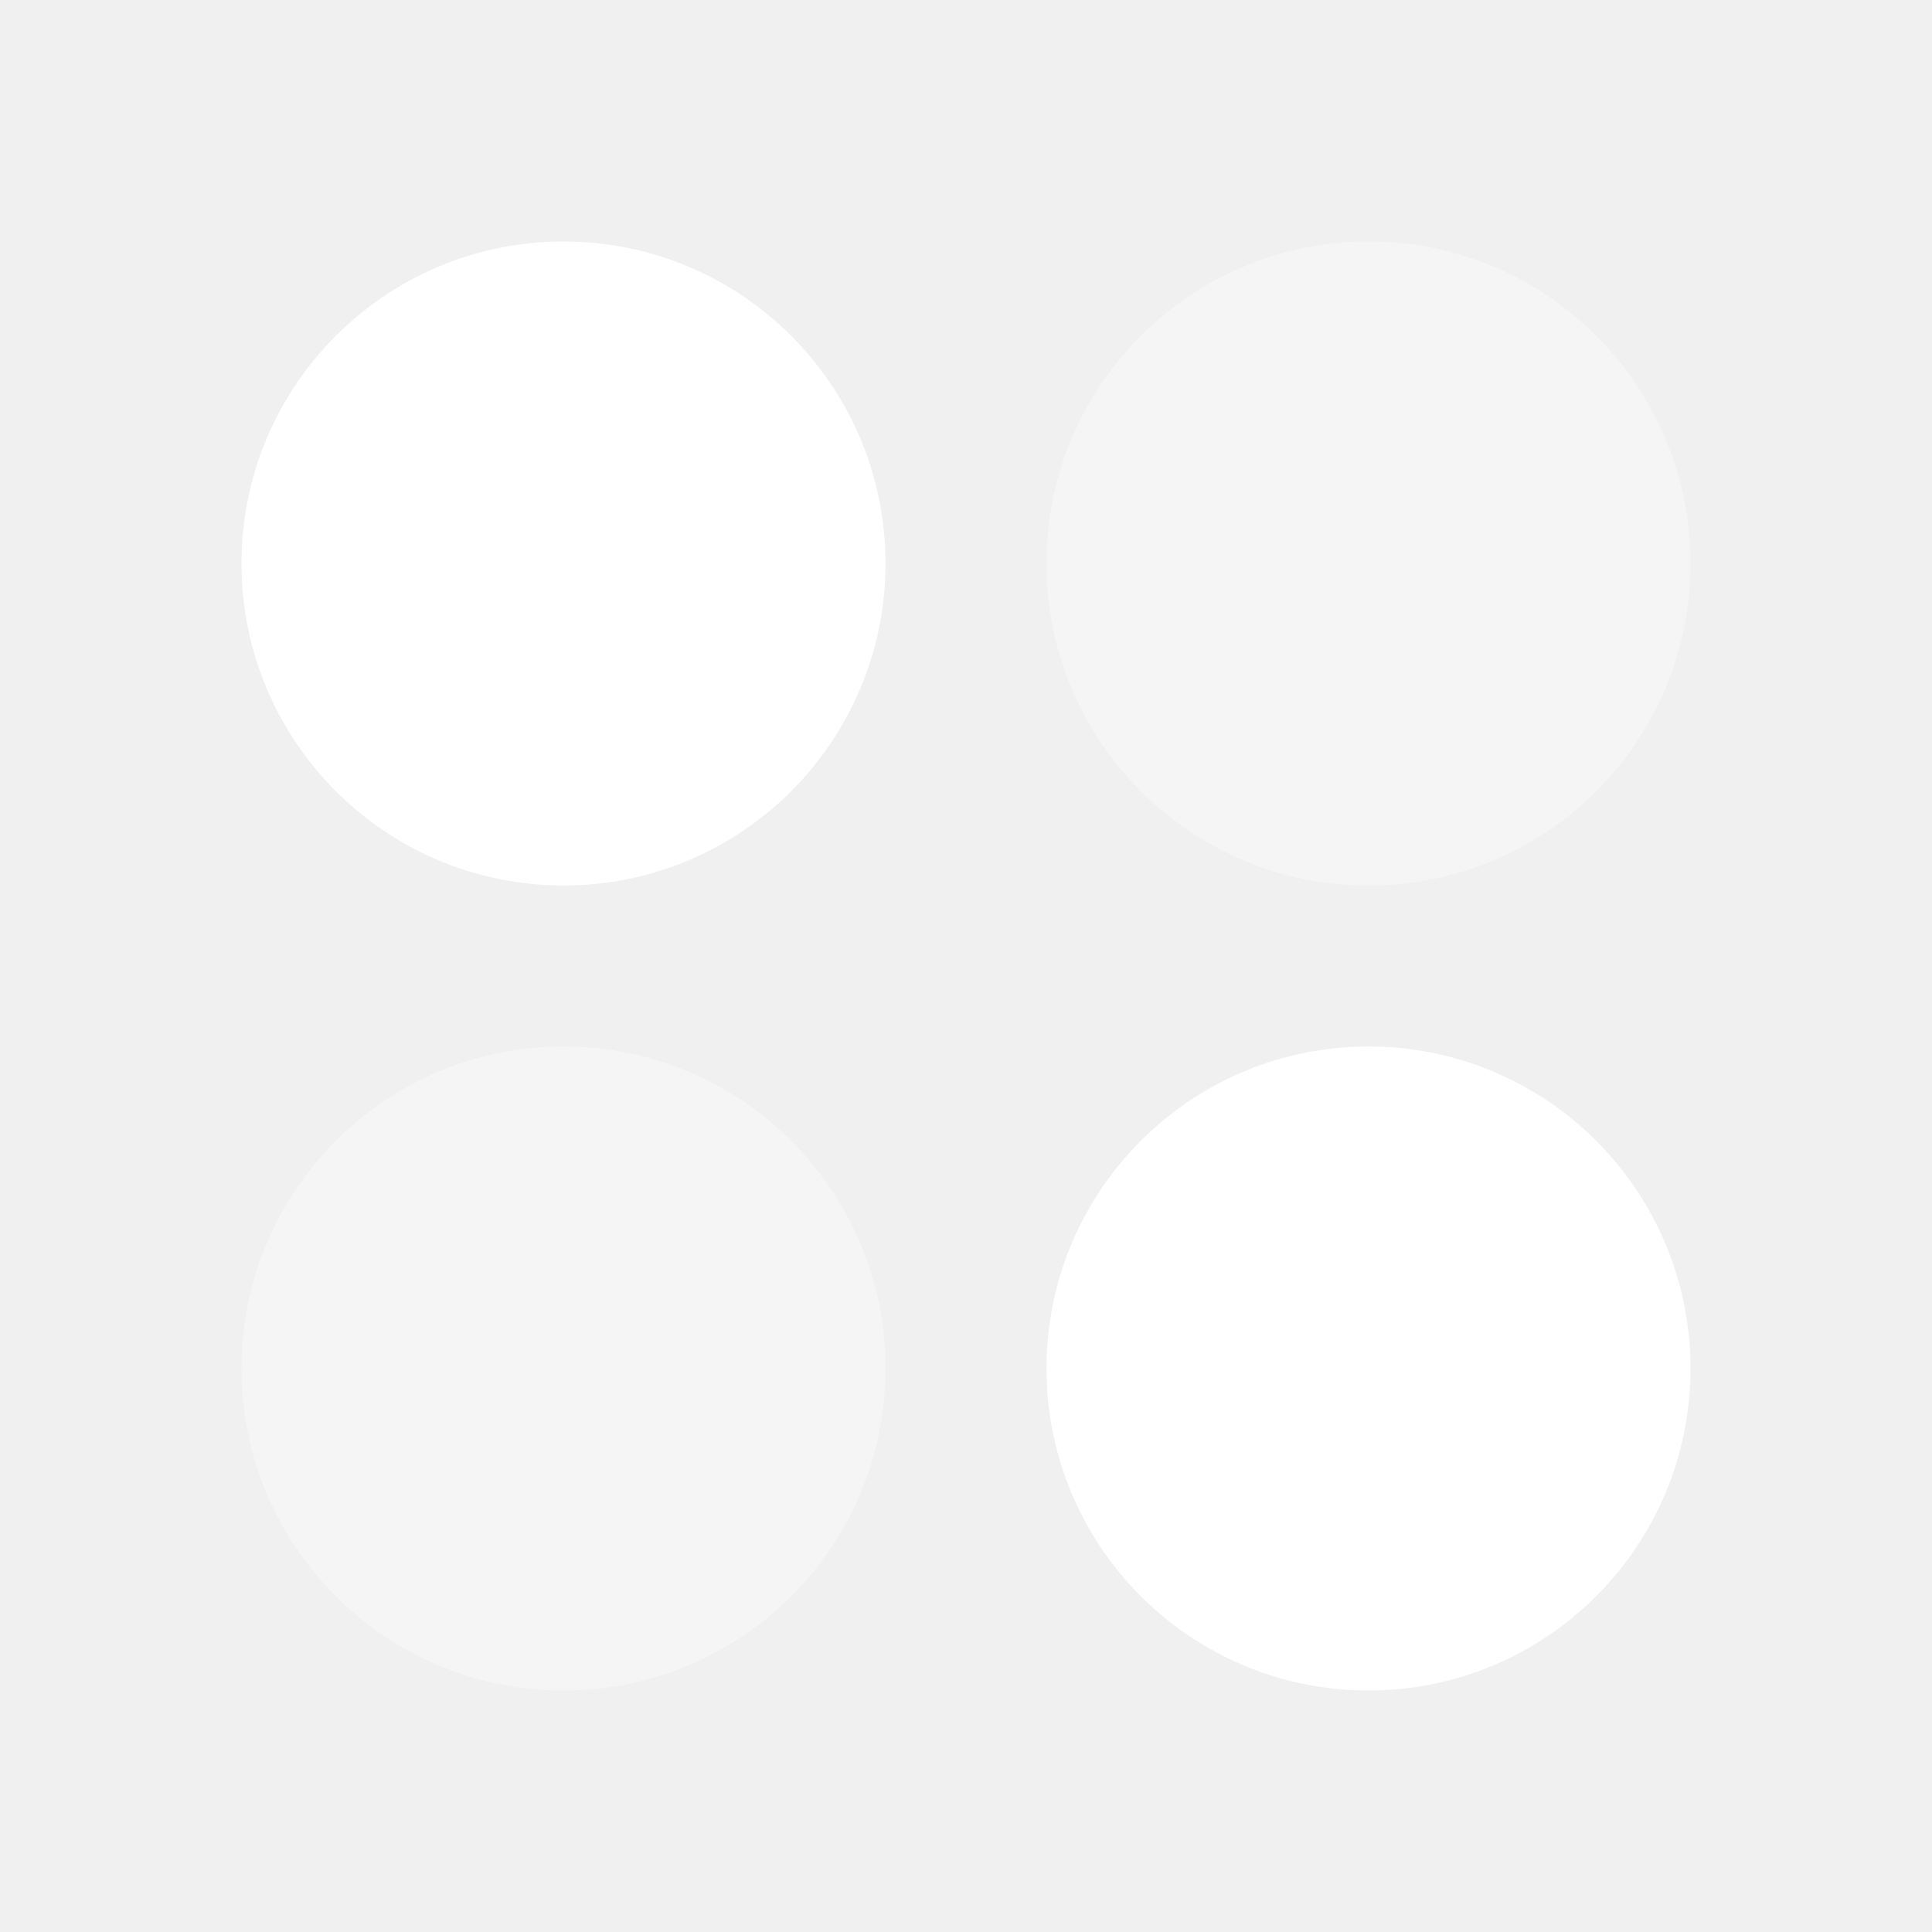
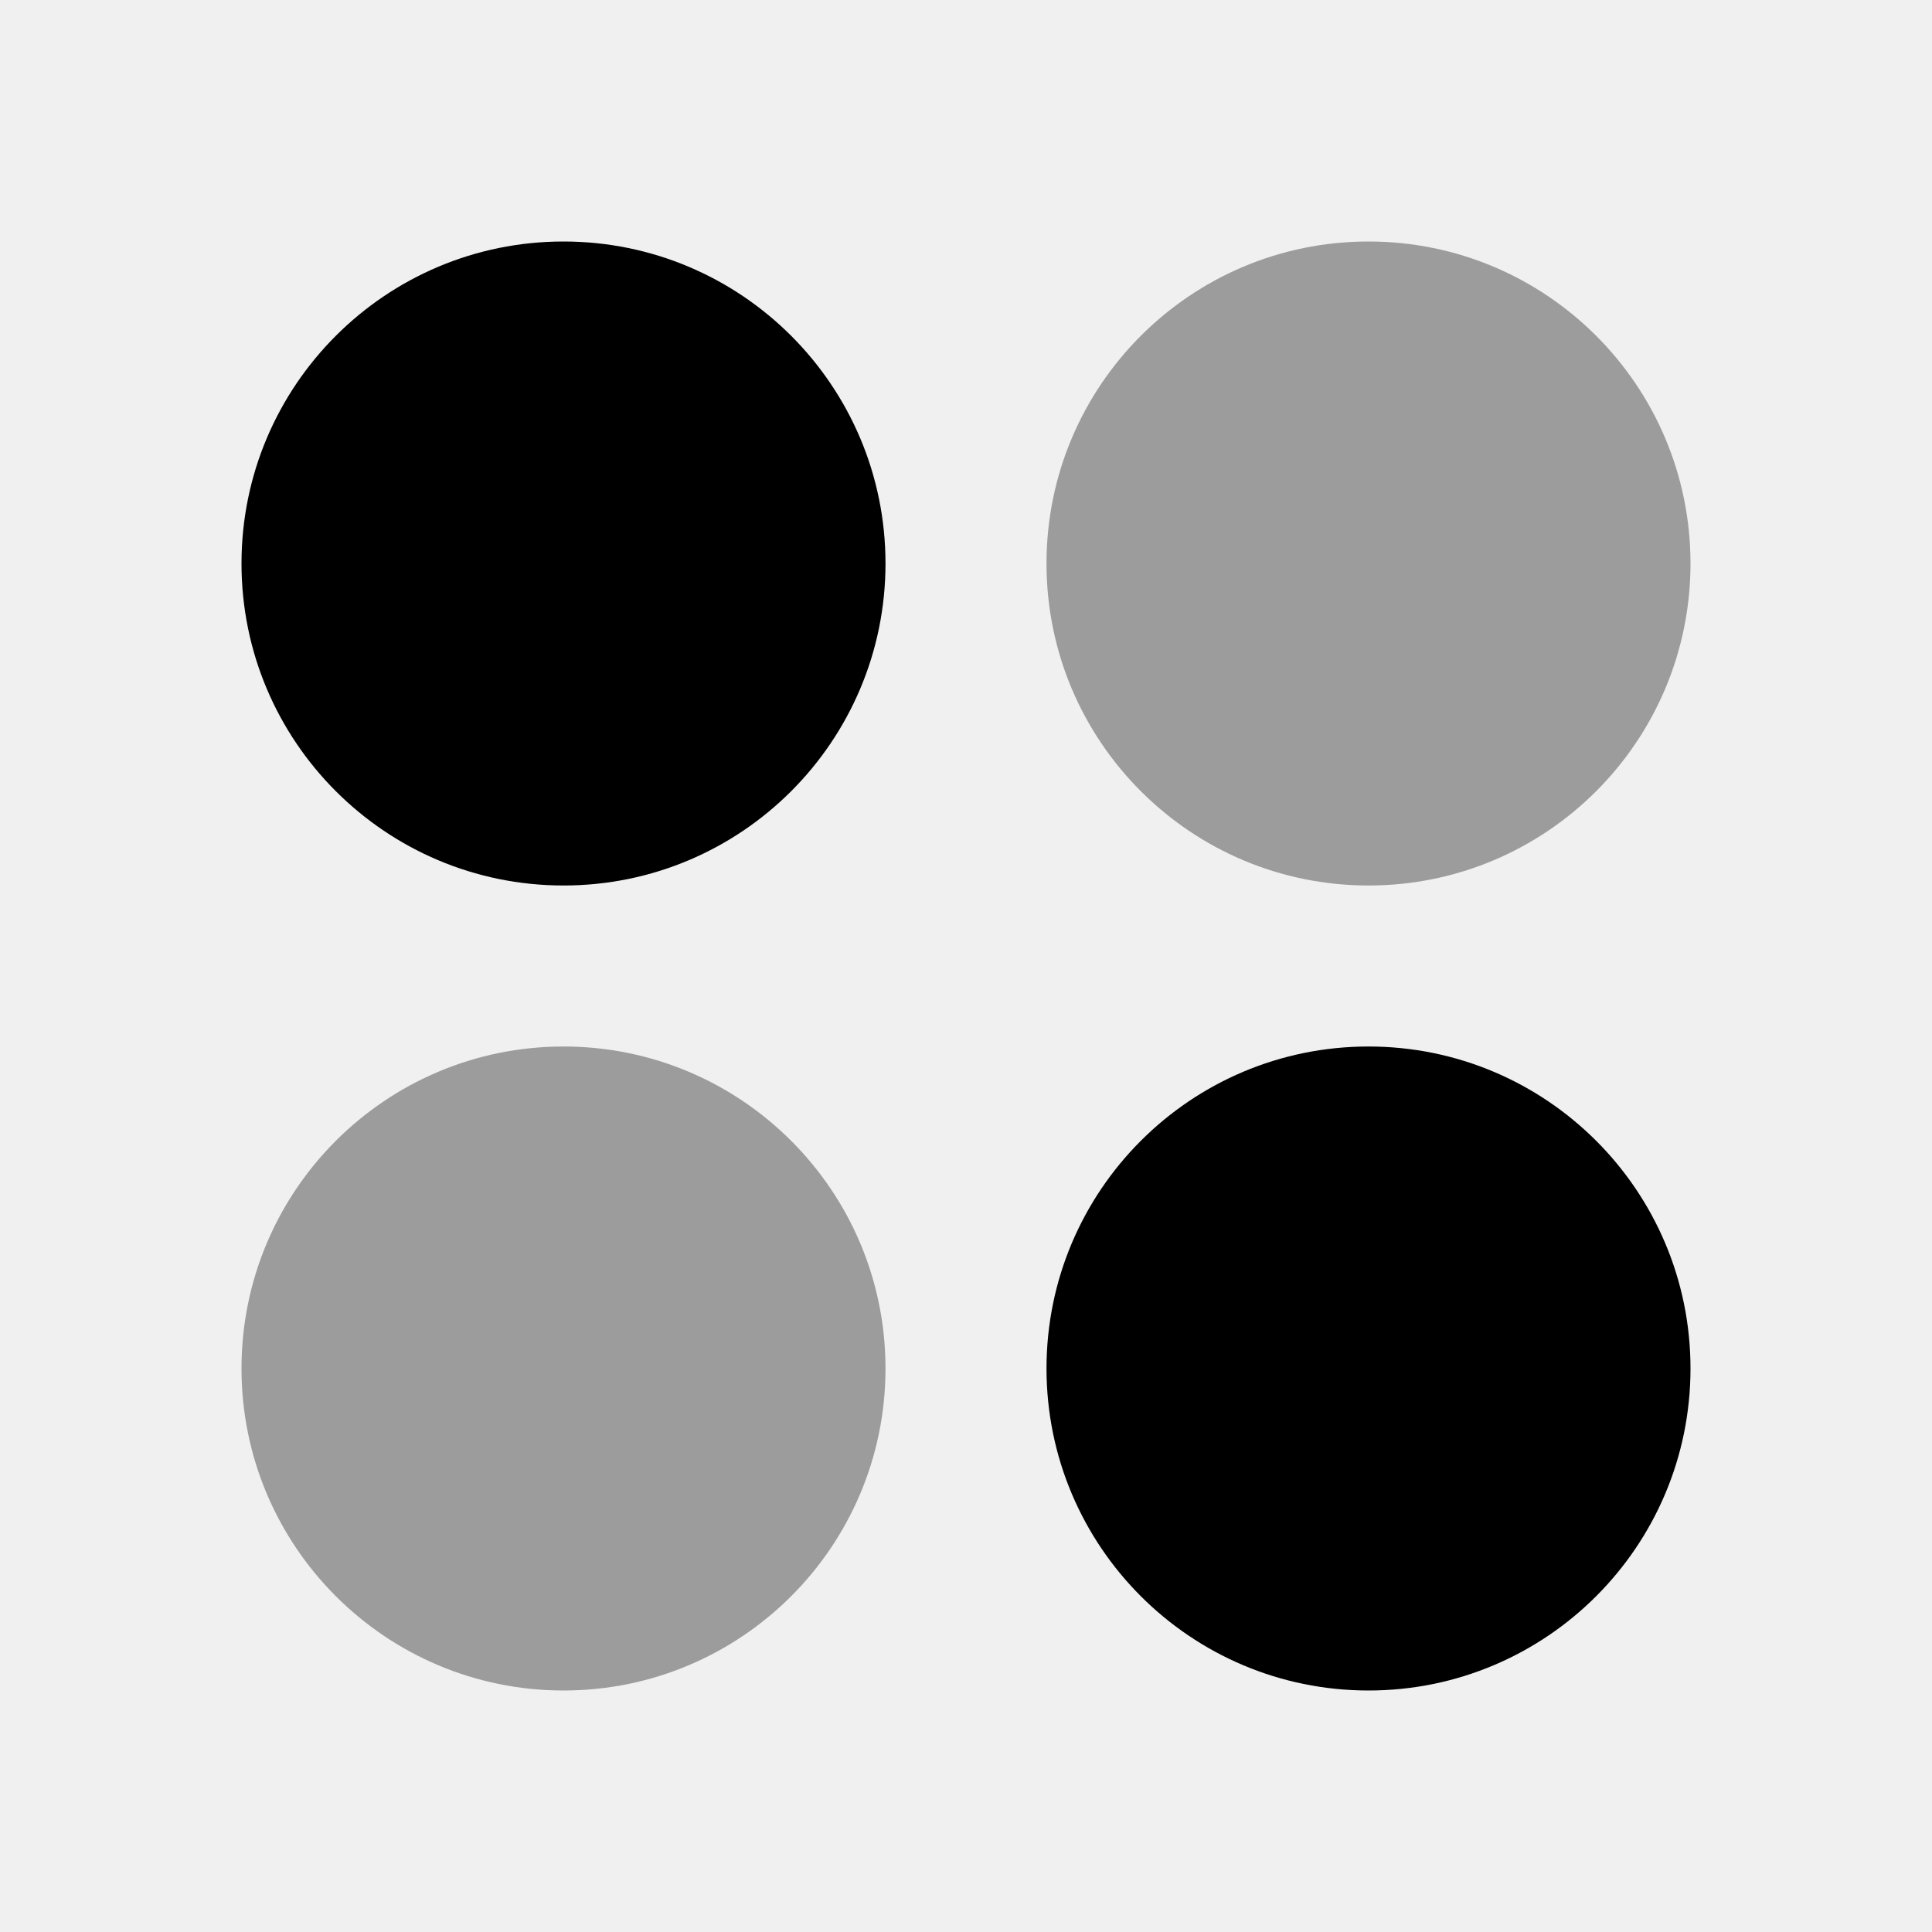
<svg xmlns="http://www.w3.org/2000/svg" viewBox="0 0 24 24">
-   <circle cx="7" cy="7" r="4" fill="#fff" />
-   <circle cx="17" cy="7" r="4" opacity=".35" fill="#fff" />
-   <circle cx="17" cy="17" r="4" fill="#fff" />
-   <circle cx="7" cy="17" r="4" opacity=".35" fill="#fff" />
+   <circle cx="7" cy="7" r="4" />
+   <circle cx="17" cy="7" r="4" opacity=".35" />
+   <circle cx="17" cy="17" r="4" />
+   <circle cx="7" cy="17" r="4" opacity=".35" />
</svg>
